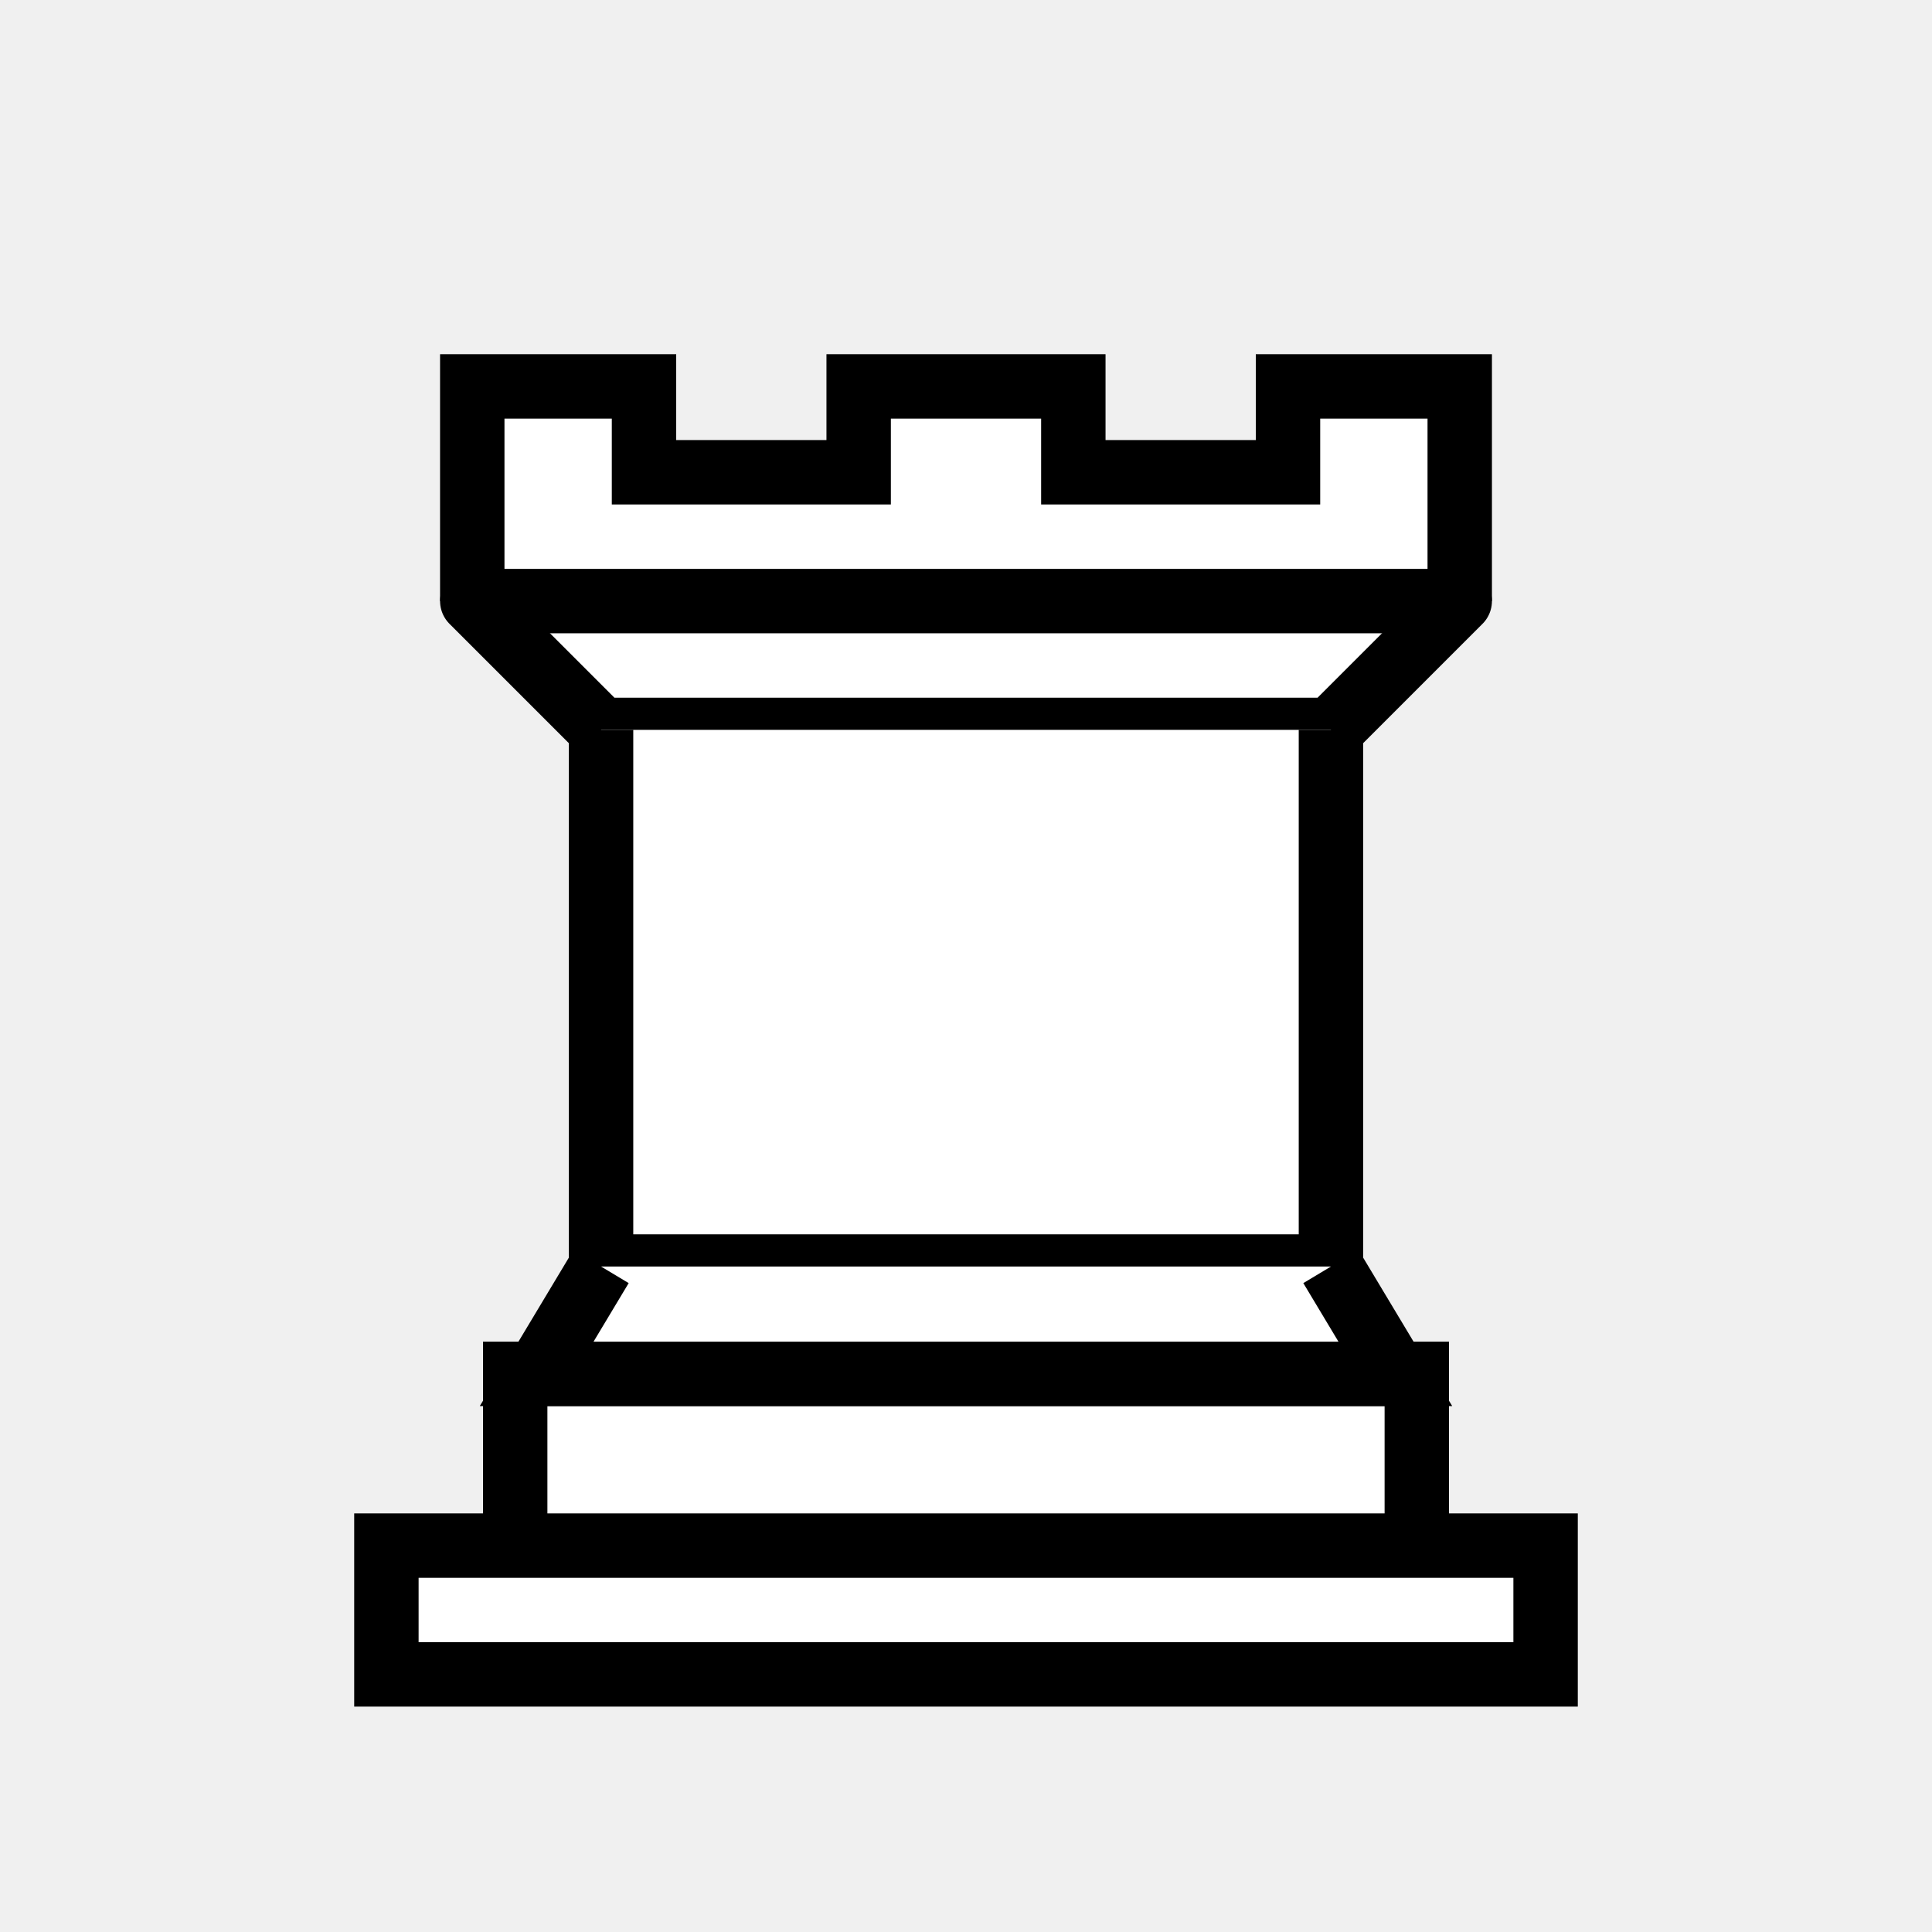
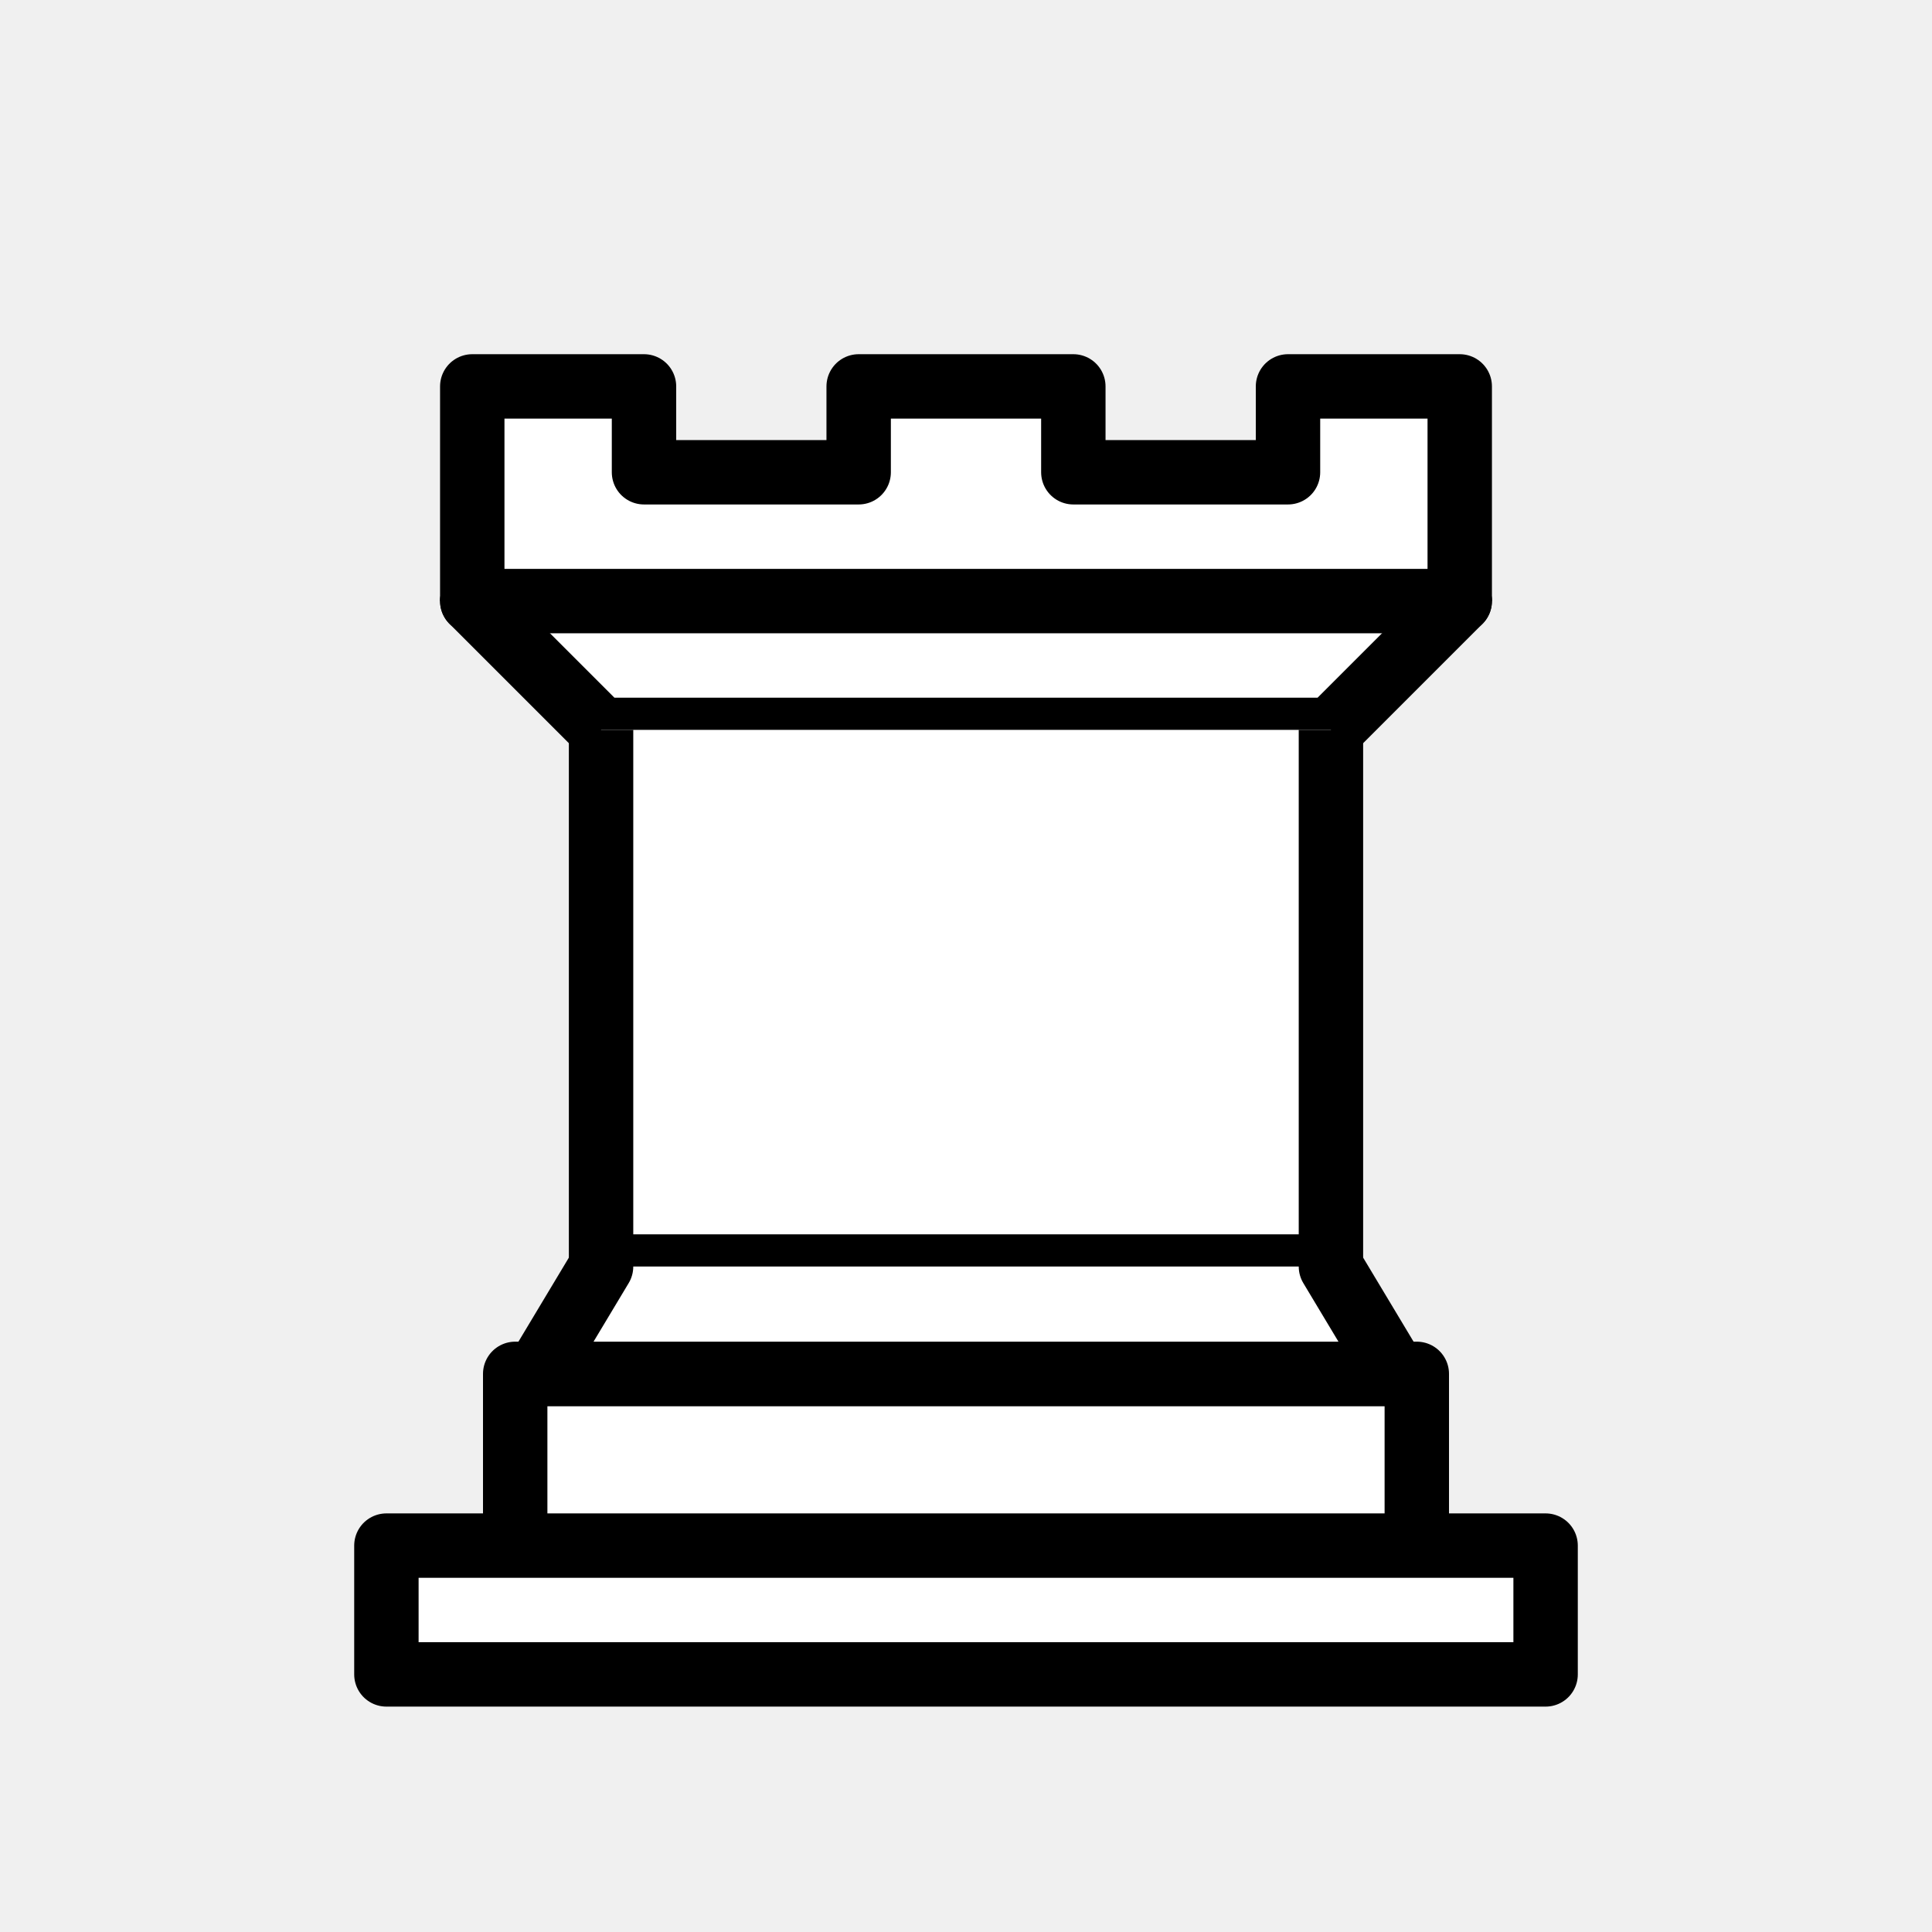
<svg xmlns="http://www.w3.org/2000/svg" viewBox="0 0 45 45">
-   <path d="M9 39h27v-3H9v3zM12 36v-4h21v4H12zM11 14V9h4v2h5V9h5v2h5V9h4v5" stroke="#000" stroke-width="1.5" stroke-linecap="butt" fill="#fff" />
-   <path d="M34 14l-3 3H14l-3-3" stroke="#000" stroke-width="1.5" stroke-linecap="round" fill="#fff" />
-   <path d="M31 17v12.5H14V17" stroke="#000" stroke-width="1.5" fill="#fff" />
-   <path d="M31 29.5l1.5 2.5h-20l1.5-2.5" stroke="#000" stroke-width="1.5" fill="#fff" />
-   <path d="M11 14h23" fill="none" stroke="#000" stroke-width="1.5" stroke-linejoin="round" />
+   <g fill="#fff" fill-rule="evenodd" stroke="#000" stroke-linecap="round" stroke-linejoin="round" stroke-width="1.5">
+     <path stroke-linecap="butt" d="M9 39h27v-3H9zm3-3v-4h21v4zm-1-22V9h4v2h5V9h5v2h5V9h4v5" />
+     <path d="m34 14-3 3H14l-3-3" />
+     <path stroke-linecap="butt" stroke-linejoin="miter" d="M31 17v12.5H14V17" />
+     <path d="m31 29.5 1.5 2.5h-20l1.5-2.5" />
+     <path fill="none" stroke-linejoin="miter" d="M11 14h23" />
+   </g>
</svg>
